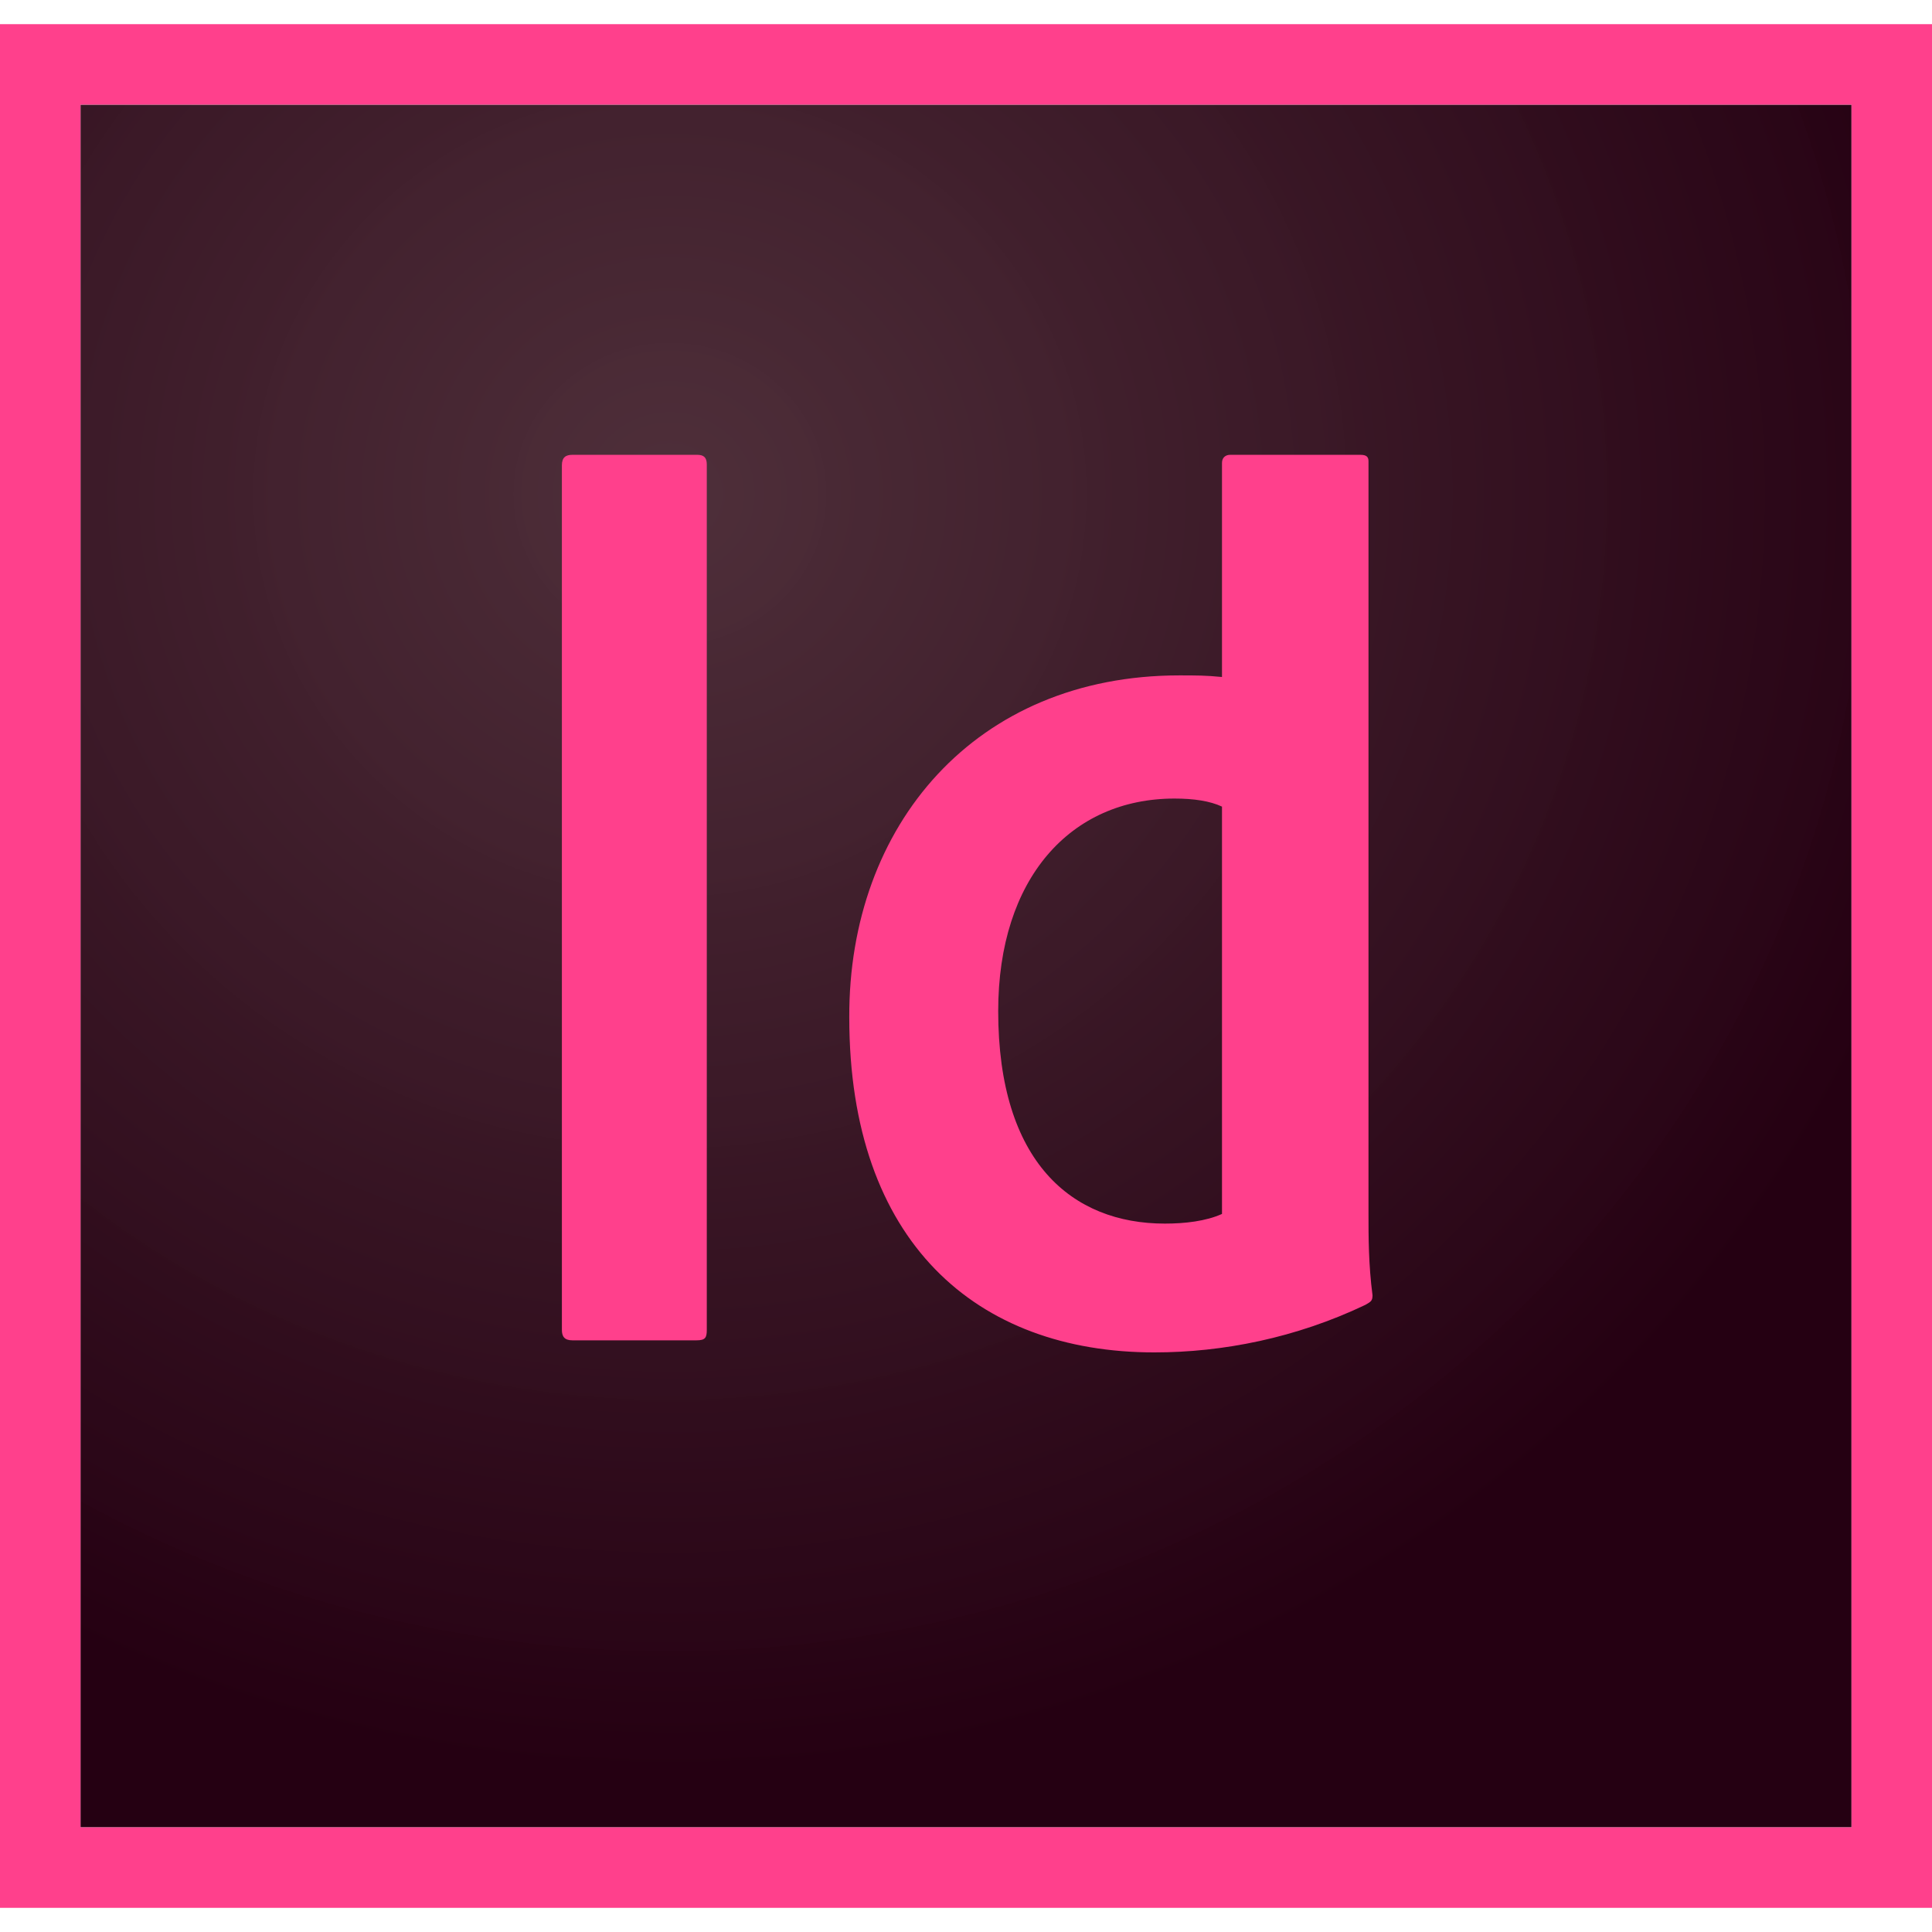
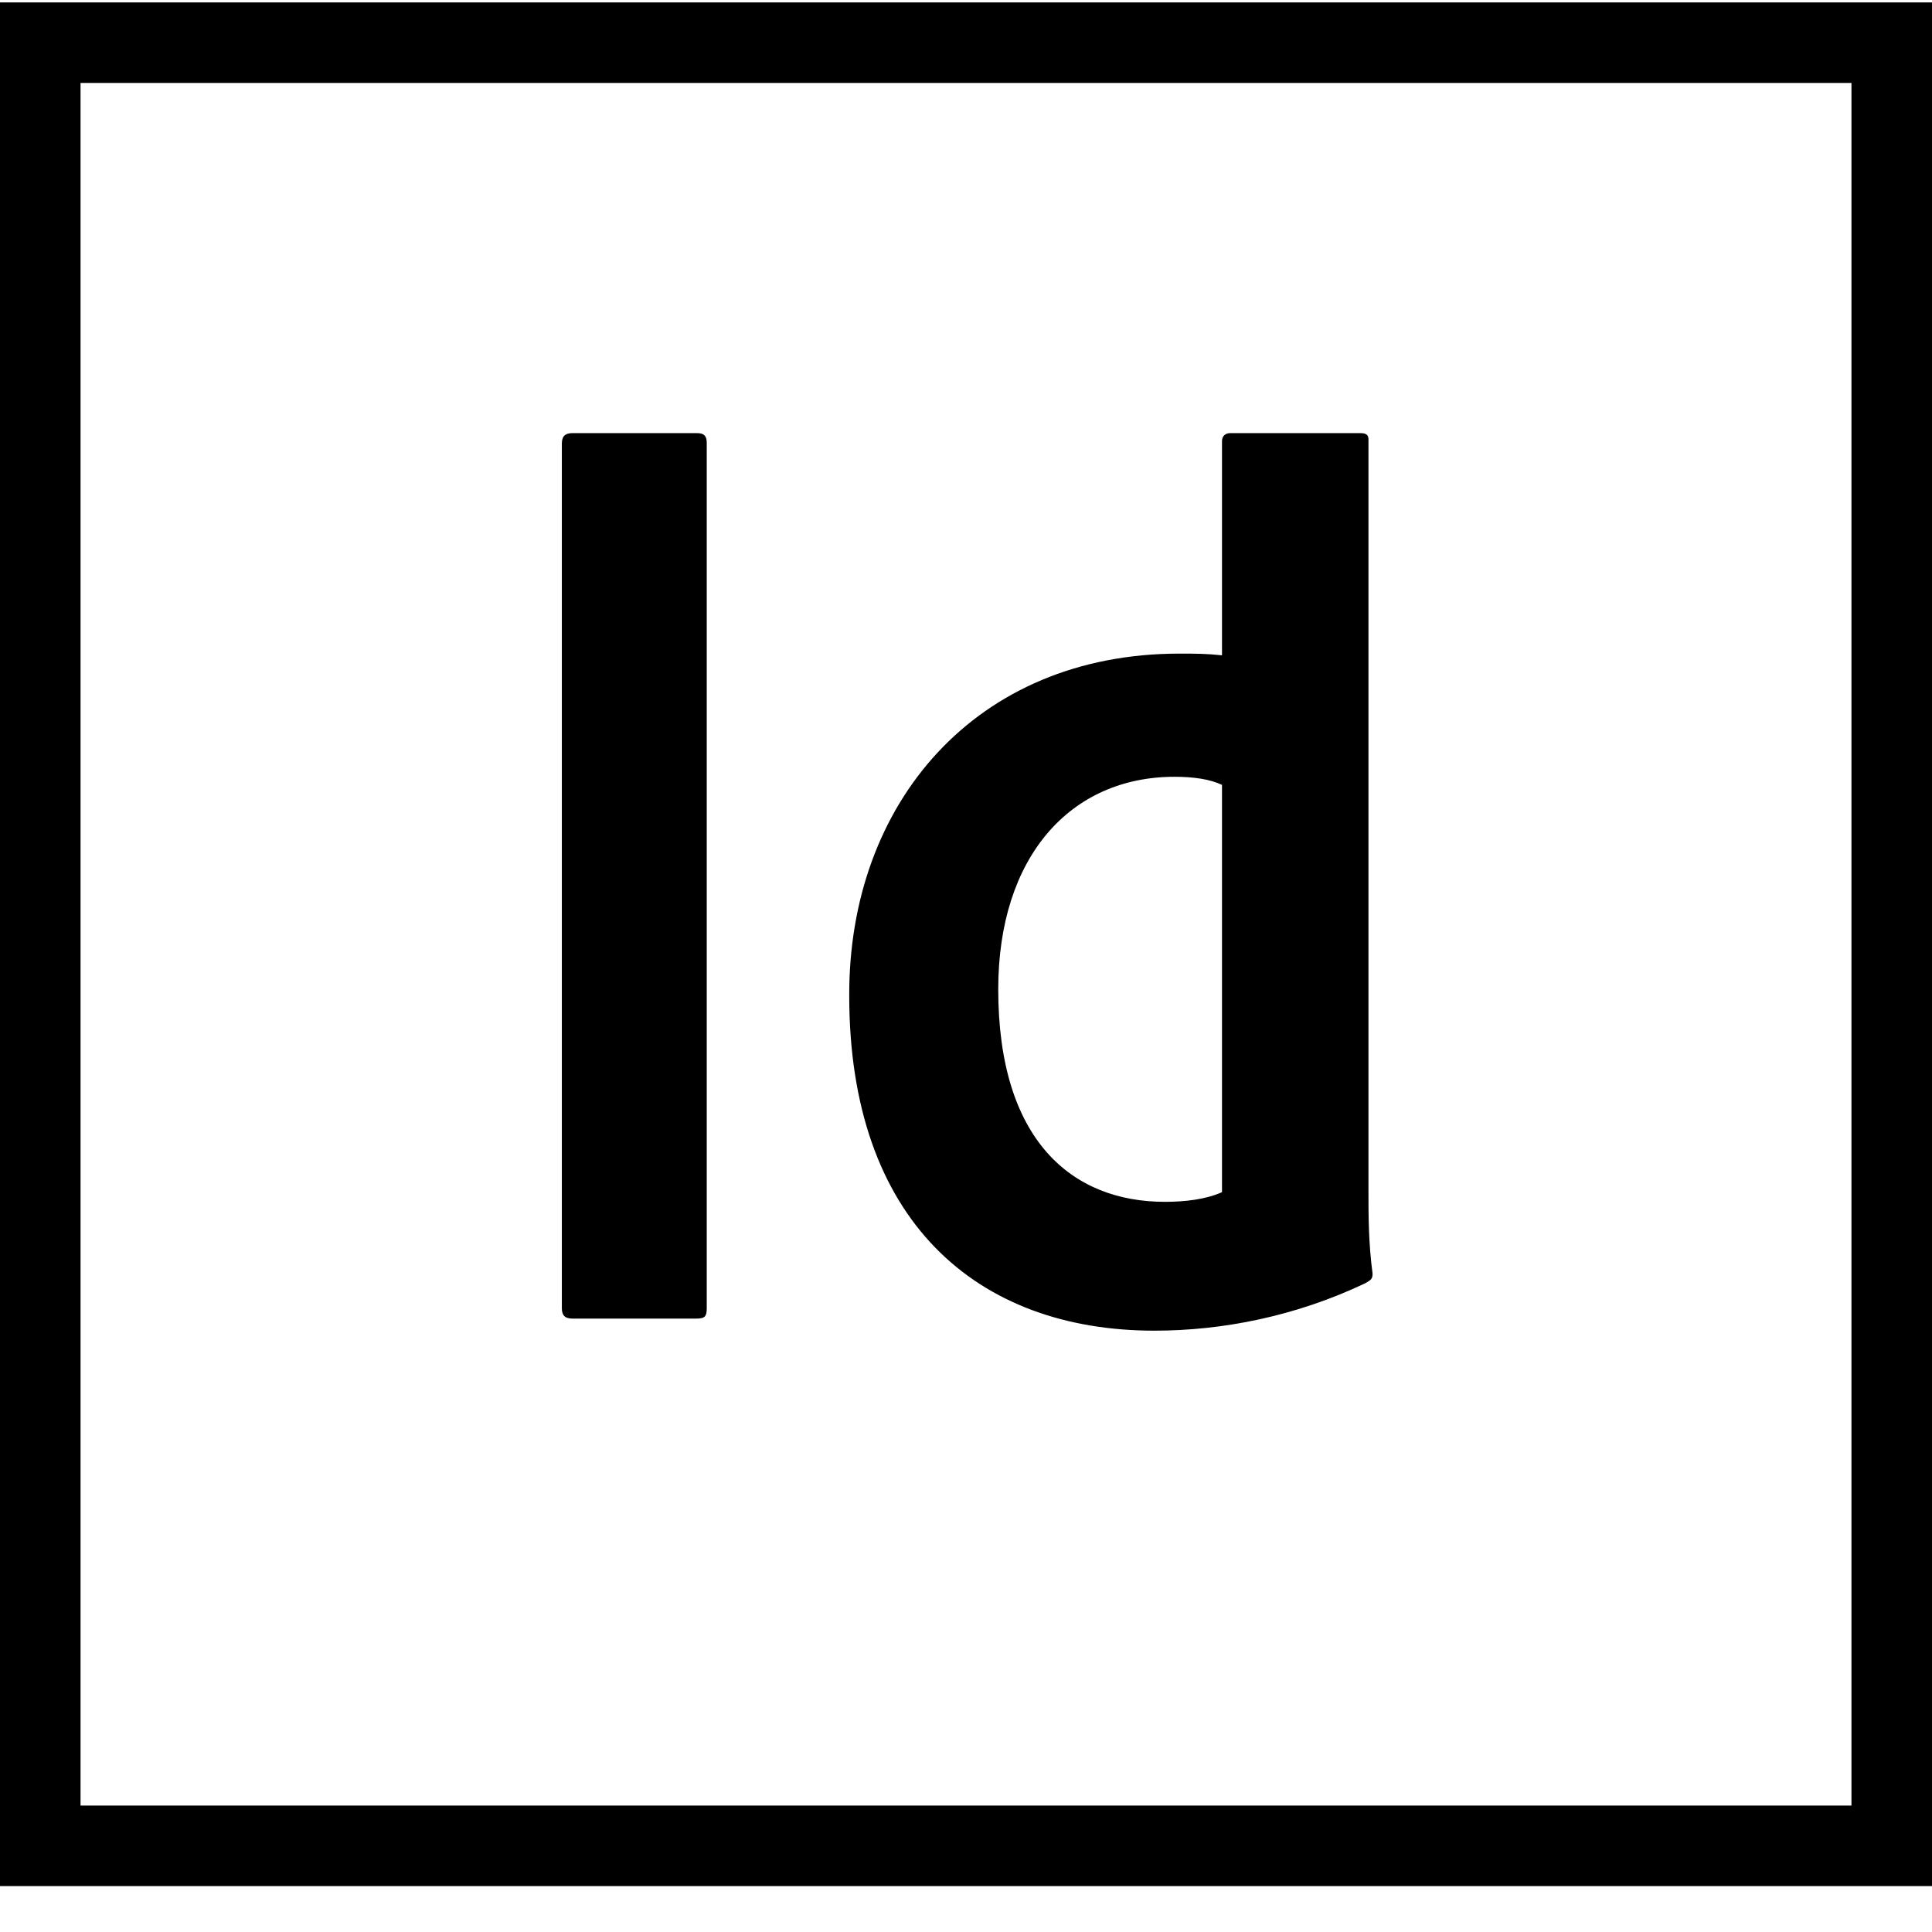
- <svg xmlns="http://www.w3.org/2000/svg" width="16" height="16" viewBox="0 130.746 595.279 580.398">
-   <radialGradient id="a" cx="-183.69" cy="328.972" r=".76" gradientTransform="matrix(545.6736 0 0 528.3113 100439.305 -173525.125)" gradientUnits="userSpaceOnUse">
-     <stop offset="0" stop-color="#4b2b36" stop-opacity=".98" />
-     <stop offset="1" stop-color="#250012" />
-   </radialGradient>
-   <path d="M24.803 155.549h545.674v530.792H24.803V155.549z" fill="url(#a)" />
-   <path d="M24.803 155.549h545.674v530.792H24.803V155.549zM0 711.145h595.28V130.746H0v580.399zm376.515-339.311c-3.721-1.736-8.682-2.48-14.635-2.48-31.996 0-54.319 24.556-54.319 65.481 0 46.63 22.819 65.48 51.344 65.48 6.2 0 12.649-.744 17.61-2.976V371.834zm-13.147-40.429c5.209 0 8.186 0 13.146.496v-65.977c0-1.736 1.24-2.48 2.479-2.48h40.182c1.984 0 2.48.744 2.48 1.984V497.34c0 6.944 0 15.626 1.24 25.051 0 1.736-.496 1.984-2.232 2.977-21.331 10.169-43.901 14.634-64.984 14.634-54.815 0-94.005-33.98-94.005-103.182-.247-59.281 38.942-105.415 101.694-105.415zM217.774 533.057c0 2.479-.496 3.224-3.225 3.224h-38.197c-2.48 0-3.225-1.24-3.225-3.224V266.668c0-2.48 1.24-3.225 3.225-3.225h38.445c1.984 0 2.977.744 2.977 2.977v266.637z" fill="#ff408c" />
+ <svg xmlns="http://www.w3.org/2000/svg" viewBox="0 0 16 16" version="1.1">
+   <path d="M0.667,0.687 L15.333,0.687 L15.333,14.953 L0.667,14.953 L0.667,0.687 Z M0,15.62 L16,15.62 L16,0.02 L0,0.02 L0,15.62 Z M10.12,6.5 C10.02,6.453 9.887,6.433 9.727,6.433 C8.867,6.433 8.267,7.093 8.267,8.193 C8.267,9.447 8.88,9.953 9.647,9.953 C9.813,9.953 9.987,9.933 10.12,9.873 L10.12,6.5 Z M9.767,5.413 C9.907,5.413 9.987,5.413 10.12,5.427 L10.12,3.653 C10.12,3.607 10.153,3.587 10.187,3.587 L11.267,3.587 C11.32,3.587 11.333,3.607 11.333,3.64 L11.333,9.873 C11.333,10.06 11.333,10.293 11.367,10.547 C11.367,10.593 11.353,10.6 11.307,10.627 C10.733,10.9 10.127,11.02 9.56,11.02 C8.087,11.02 7.033,10.107 7.033,8.247 C7.027,6.653 8.08,5.413 9.767,5.413 Z M5.853,10.833 C5.853,10.9 5.84,10.92 5.767,10.92 L4.74,10.92 C4.673,10.92 4.653,10.887 4.653,10.833 L4.653,3.673 C4.653,3.607 4.687,3.587 4.74,3.587 L5.773,3.587 C5.827,3.587 5.853,3.607 5.853,3.667 L5.853,10.833 Z" />
</svg>
